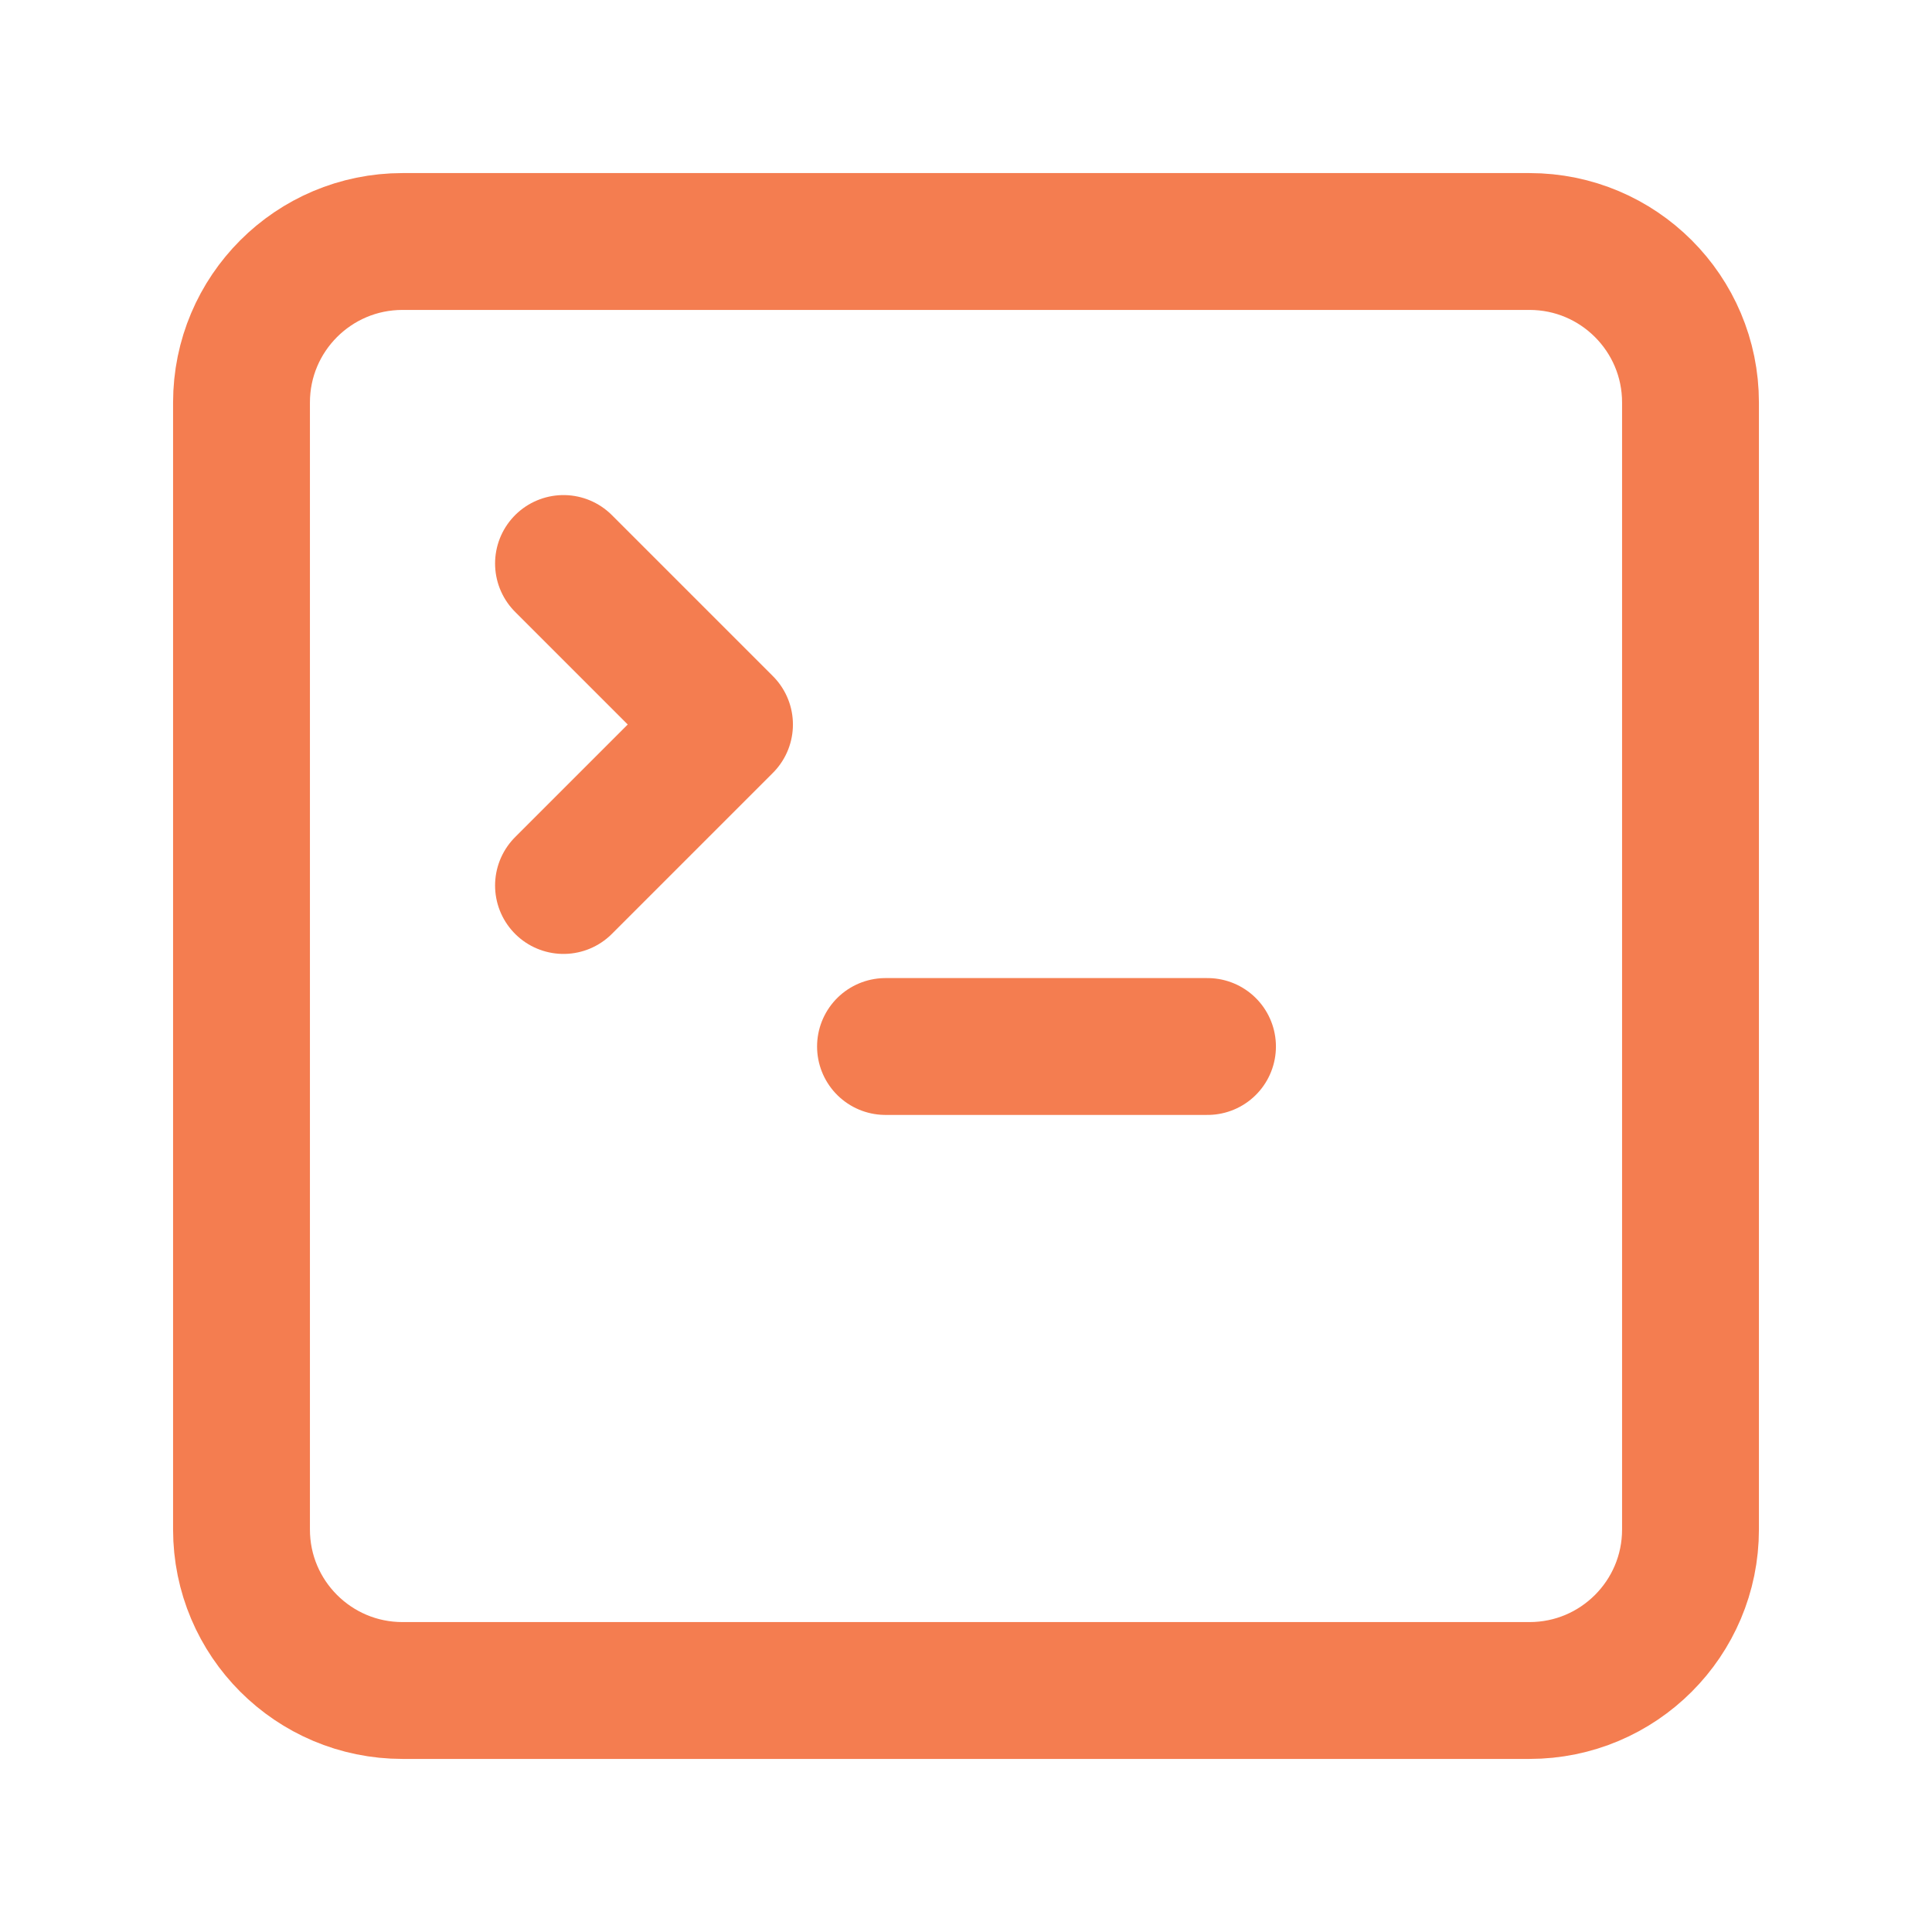
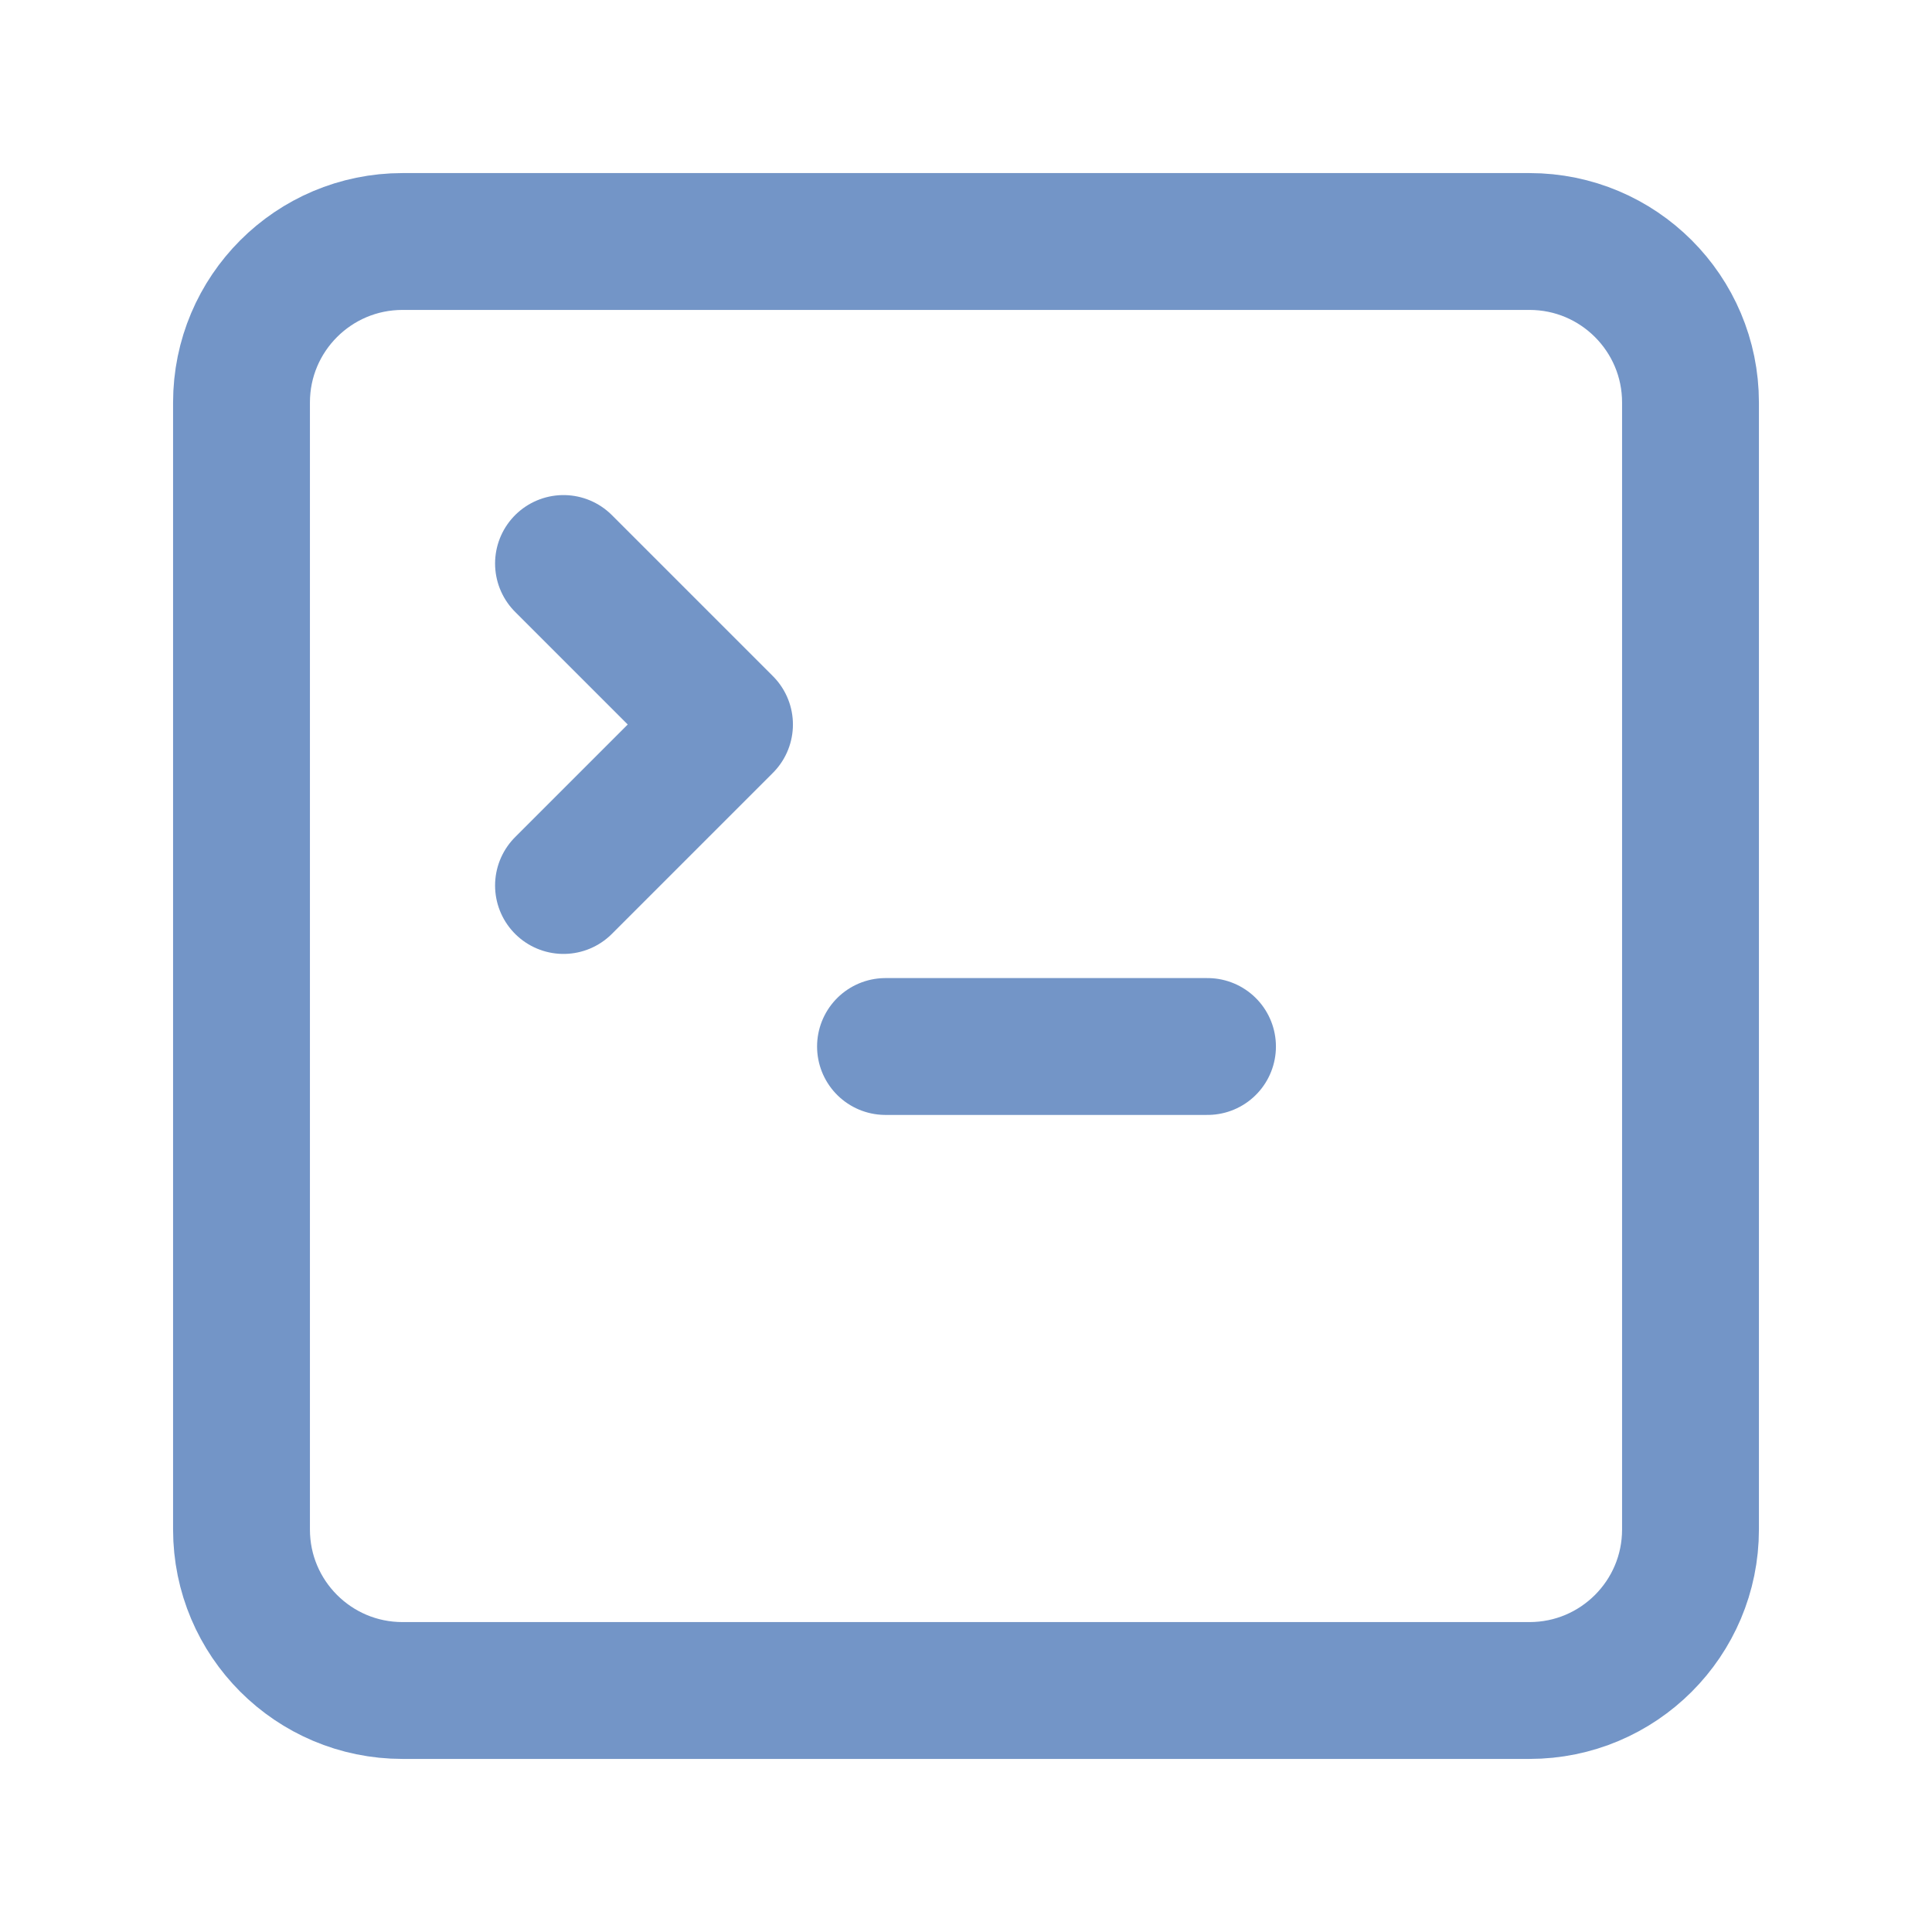
- <svg xmlns="http://www.w3.org/2000/svg" width="24" height="24" viewBox="0 0 24 24" fill="none" stroke="#f47d50" stroke-width="1.7" stroke-linecap="round" stroke-linejoin="round" class="lucide lucide-square-terminal">
+ <svg xmlns="http://www.w3.org/2000/svg" width="24" height="24" viewBox="0 0 24 24" fill="none" stroke="#7395c7" stroke-width="1.7" stroke-linecap="round" stroke-linejoin="round" class="lucide lucide-square-terminal">
  <path d="m7 11 2-2-2-2" />
  <path d="M11 13h4" />
  <rect width="18" height="18" x="3" y="3" rx="2" ry="2" />
</svg>
